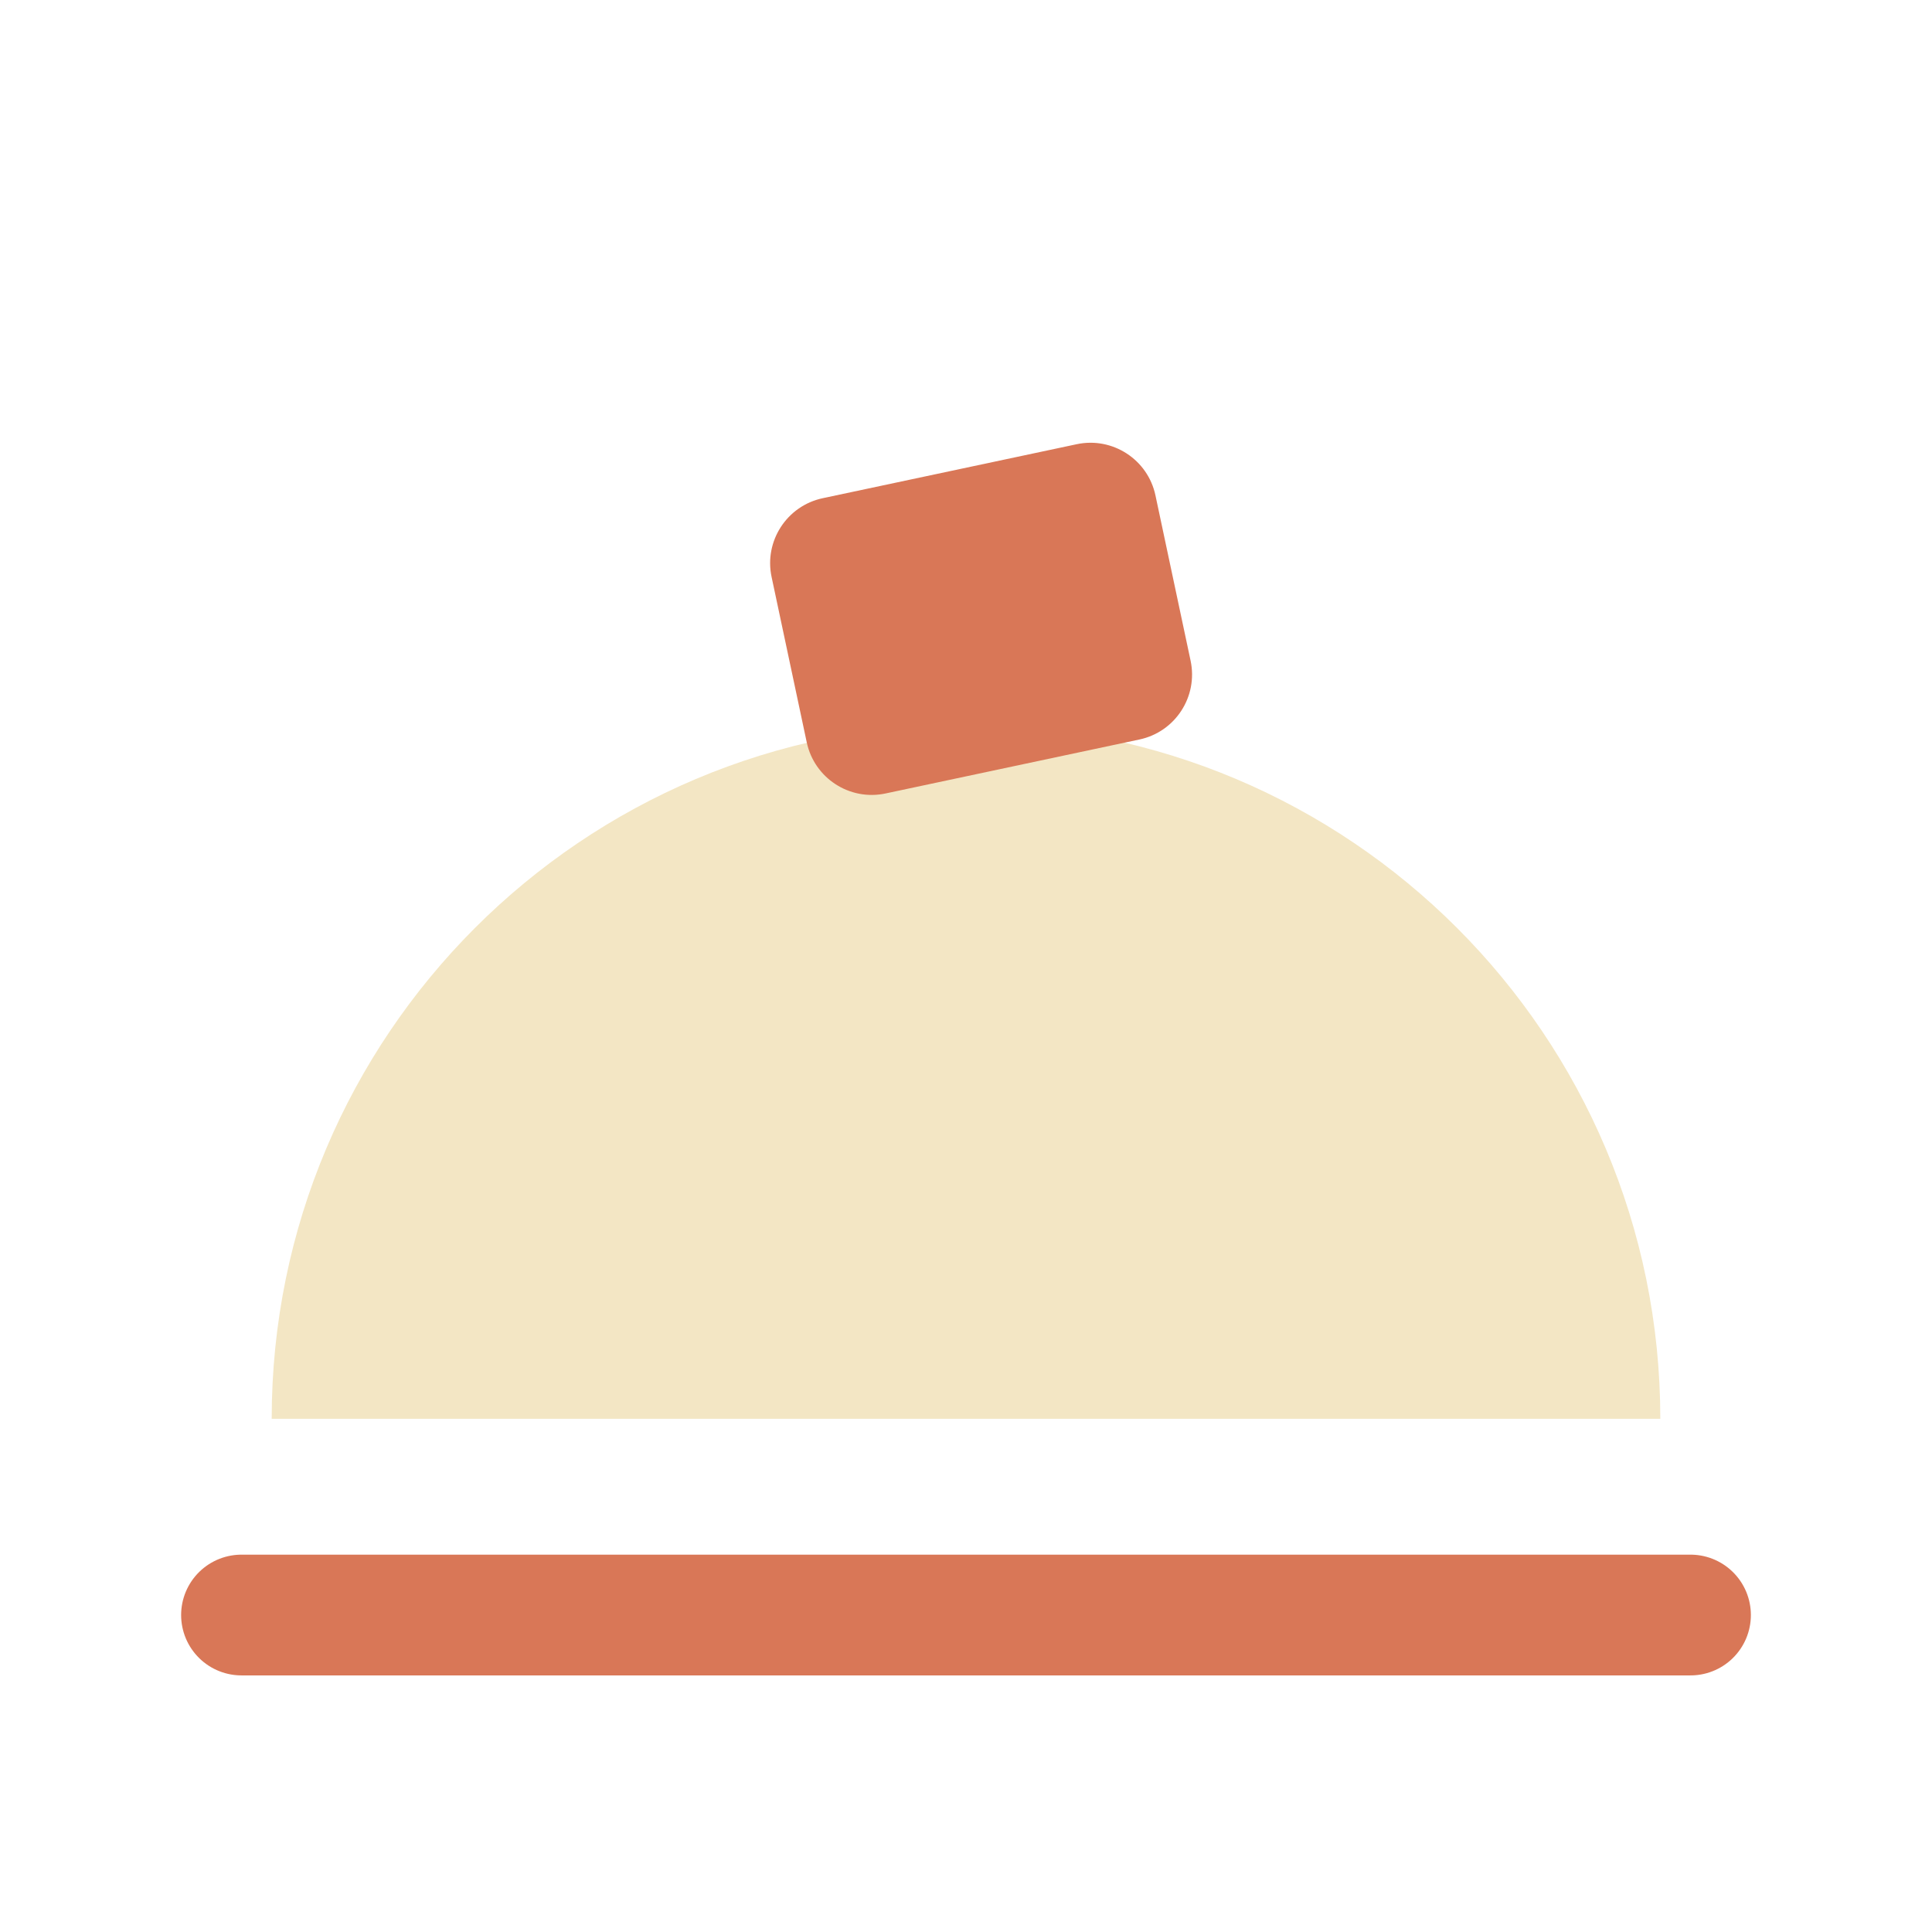
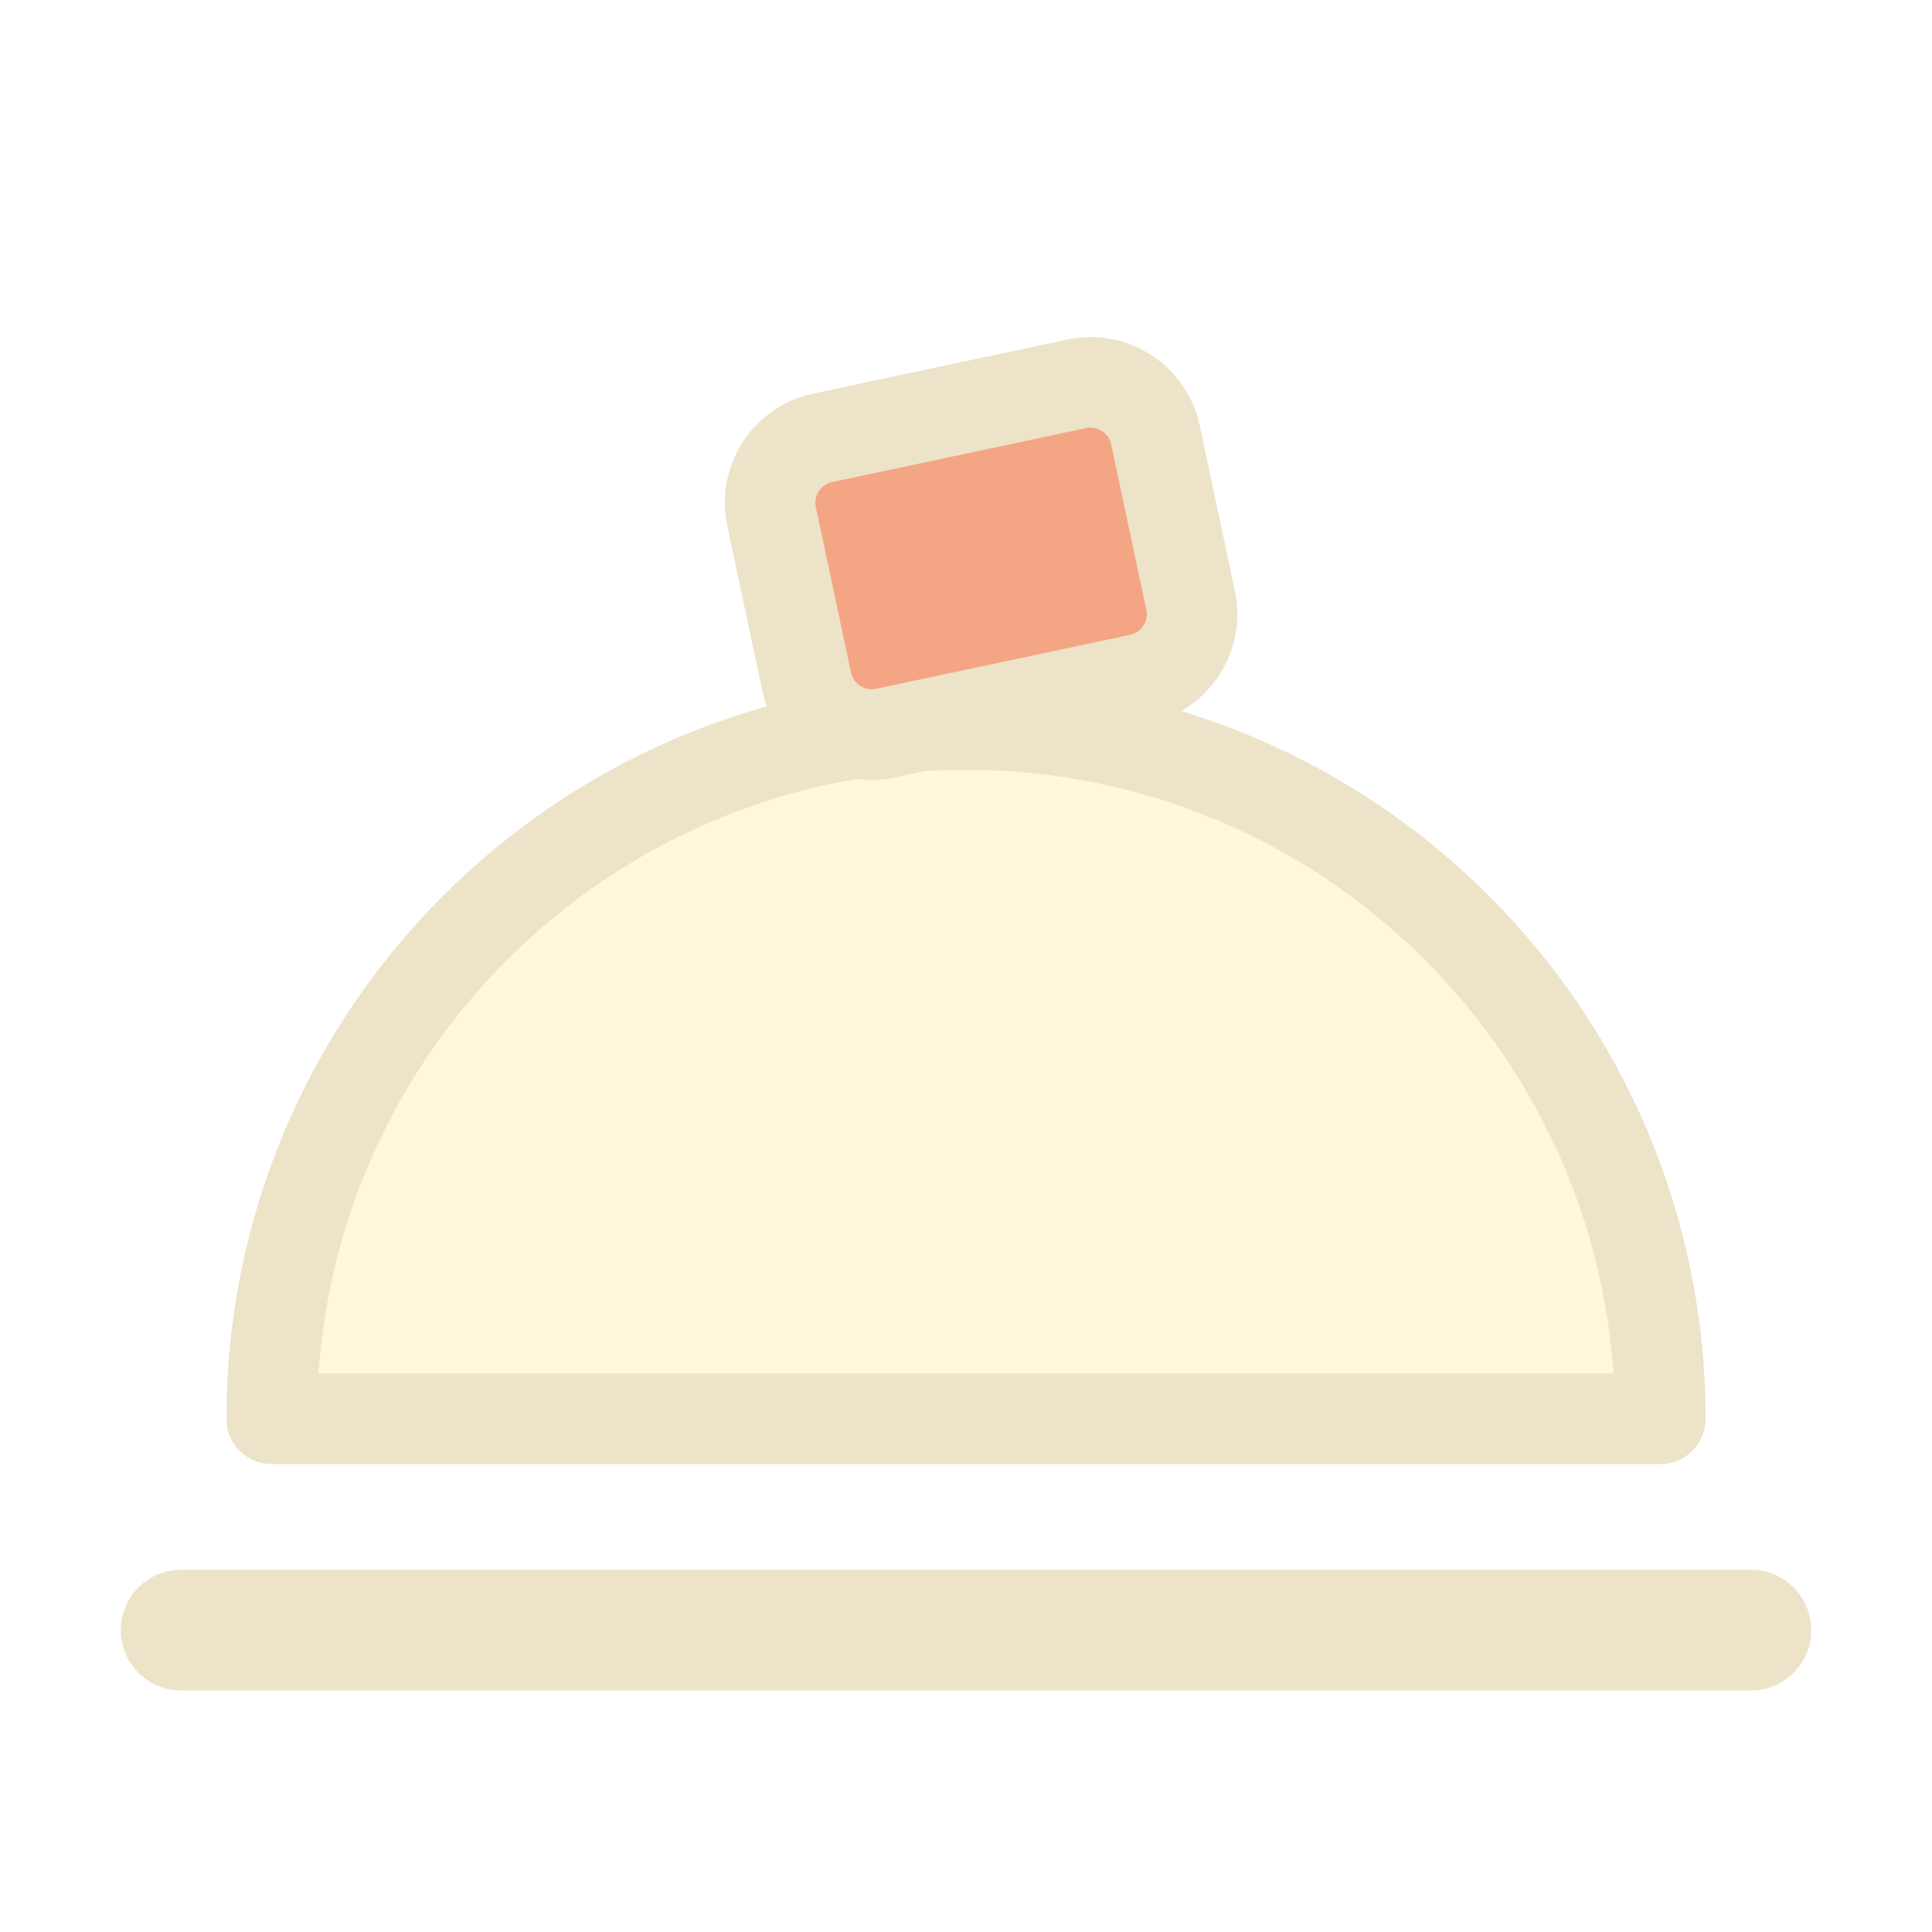
<svg xmlns="http://www.w3.org/2000/svg" viewBox="0 0 64 64" role="img" aria-label="Mash">
-   <path d="M9 47a23 23 0 0 1 46 0z" fill="#f3e6c4" />
-   <rect x="26" y="15.5" width="13" height="10" rx="2.2" fill="#d97757" transform="rotate(-12 32.5 20.5)" />
-   <path d="M8 53.5h48" fill="none" stroke="#d97757" stroke-width="4" stroke-linecap="round" />
+   <path d="M9 47a23 23 0 0 1 46 0z" fill="#fff6dc" stroke="#ece3c9" stroke-width="3" stroke-linejoin="round" />
+   <rect x="26" y="13.5" width="13" height="10" rx="2.2" fill="#f4a583" stroke="#ece3c9" stroke-width="3" transform="rotate(-12 32.5 18.5)" />
+   <path d="M6 54h52" fill="none" stroke="#ece3c9" stroke-width="4" stroke-linecap="round" />
</svg>
